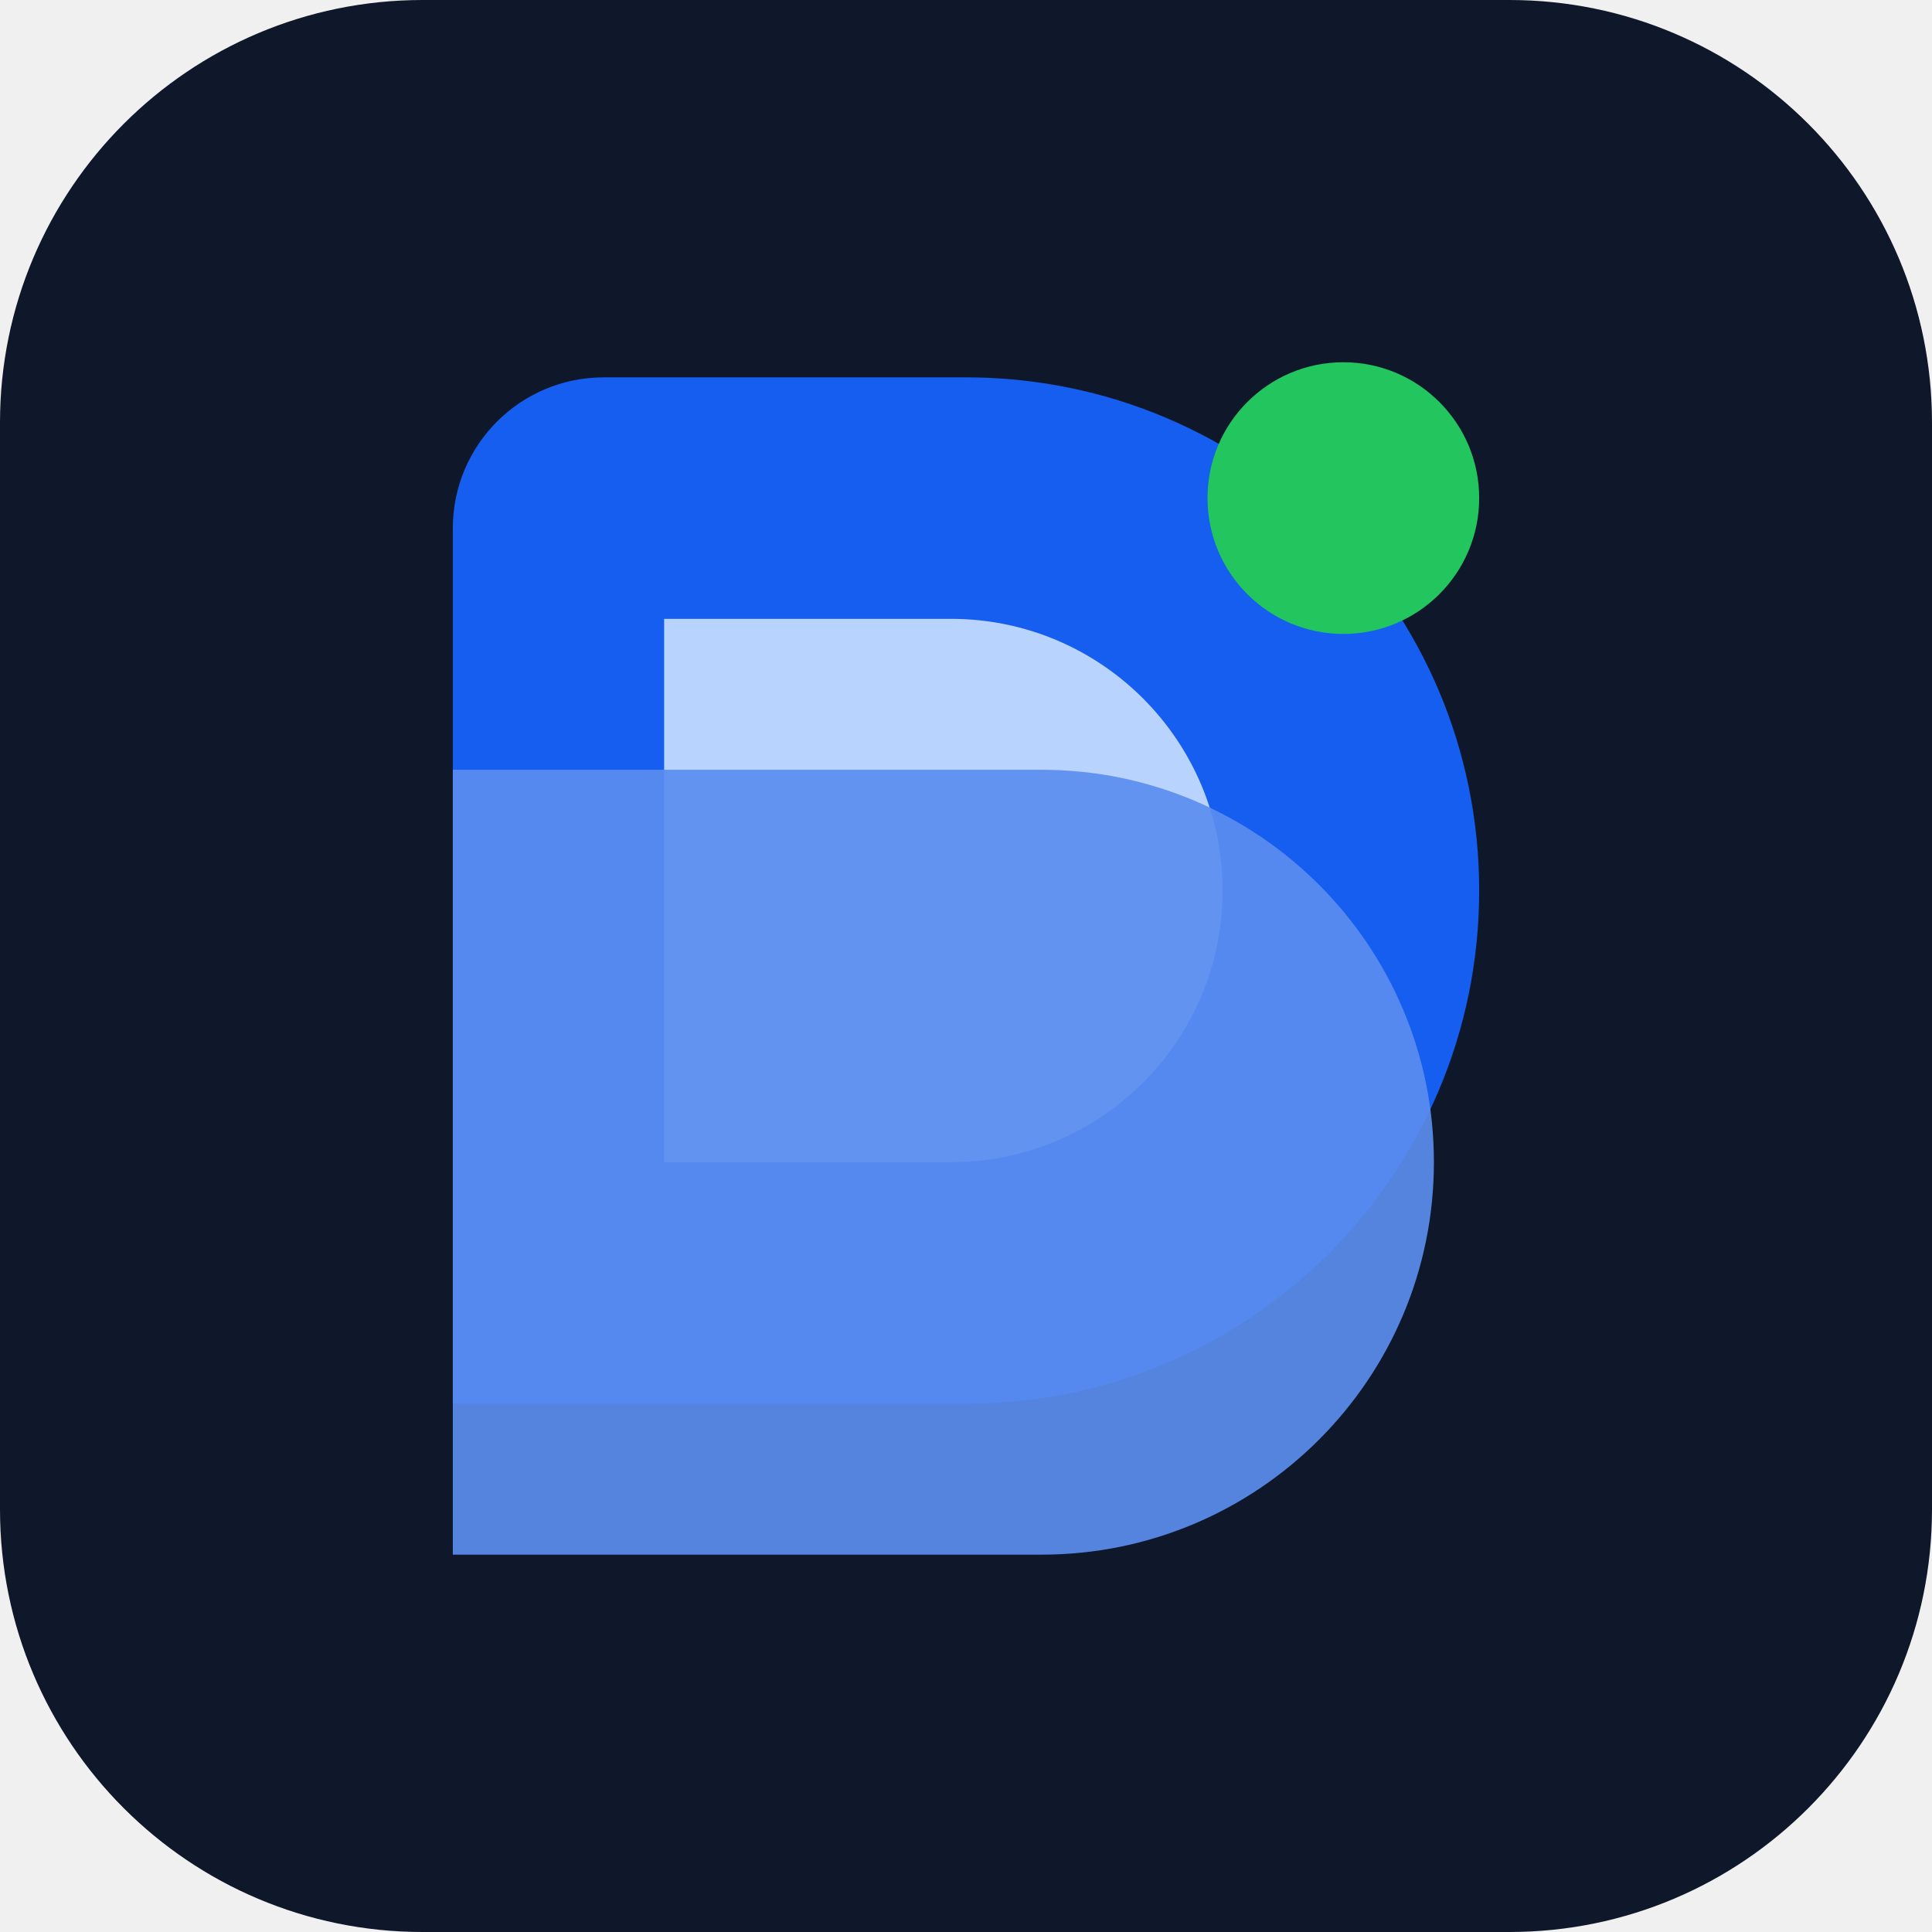
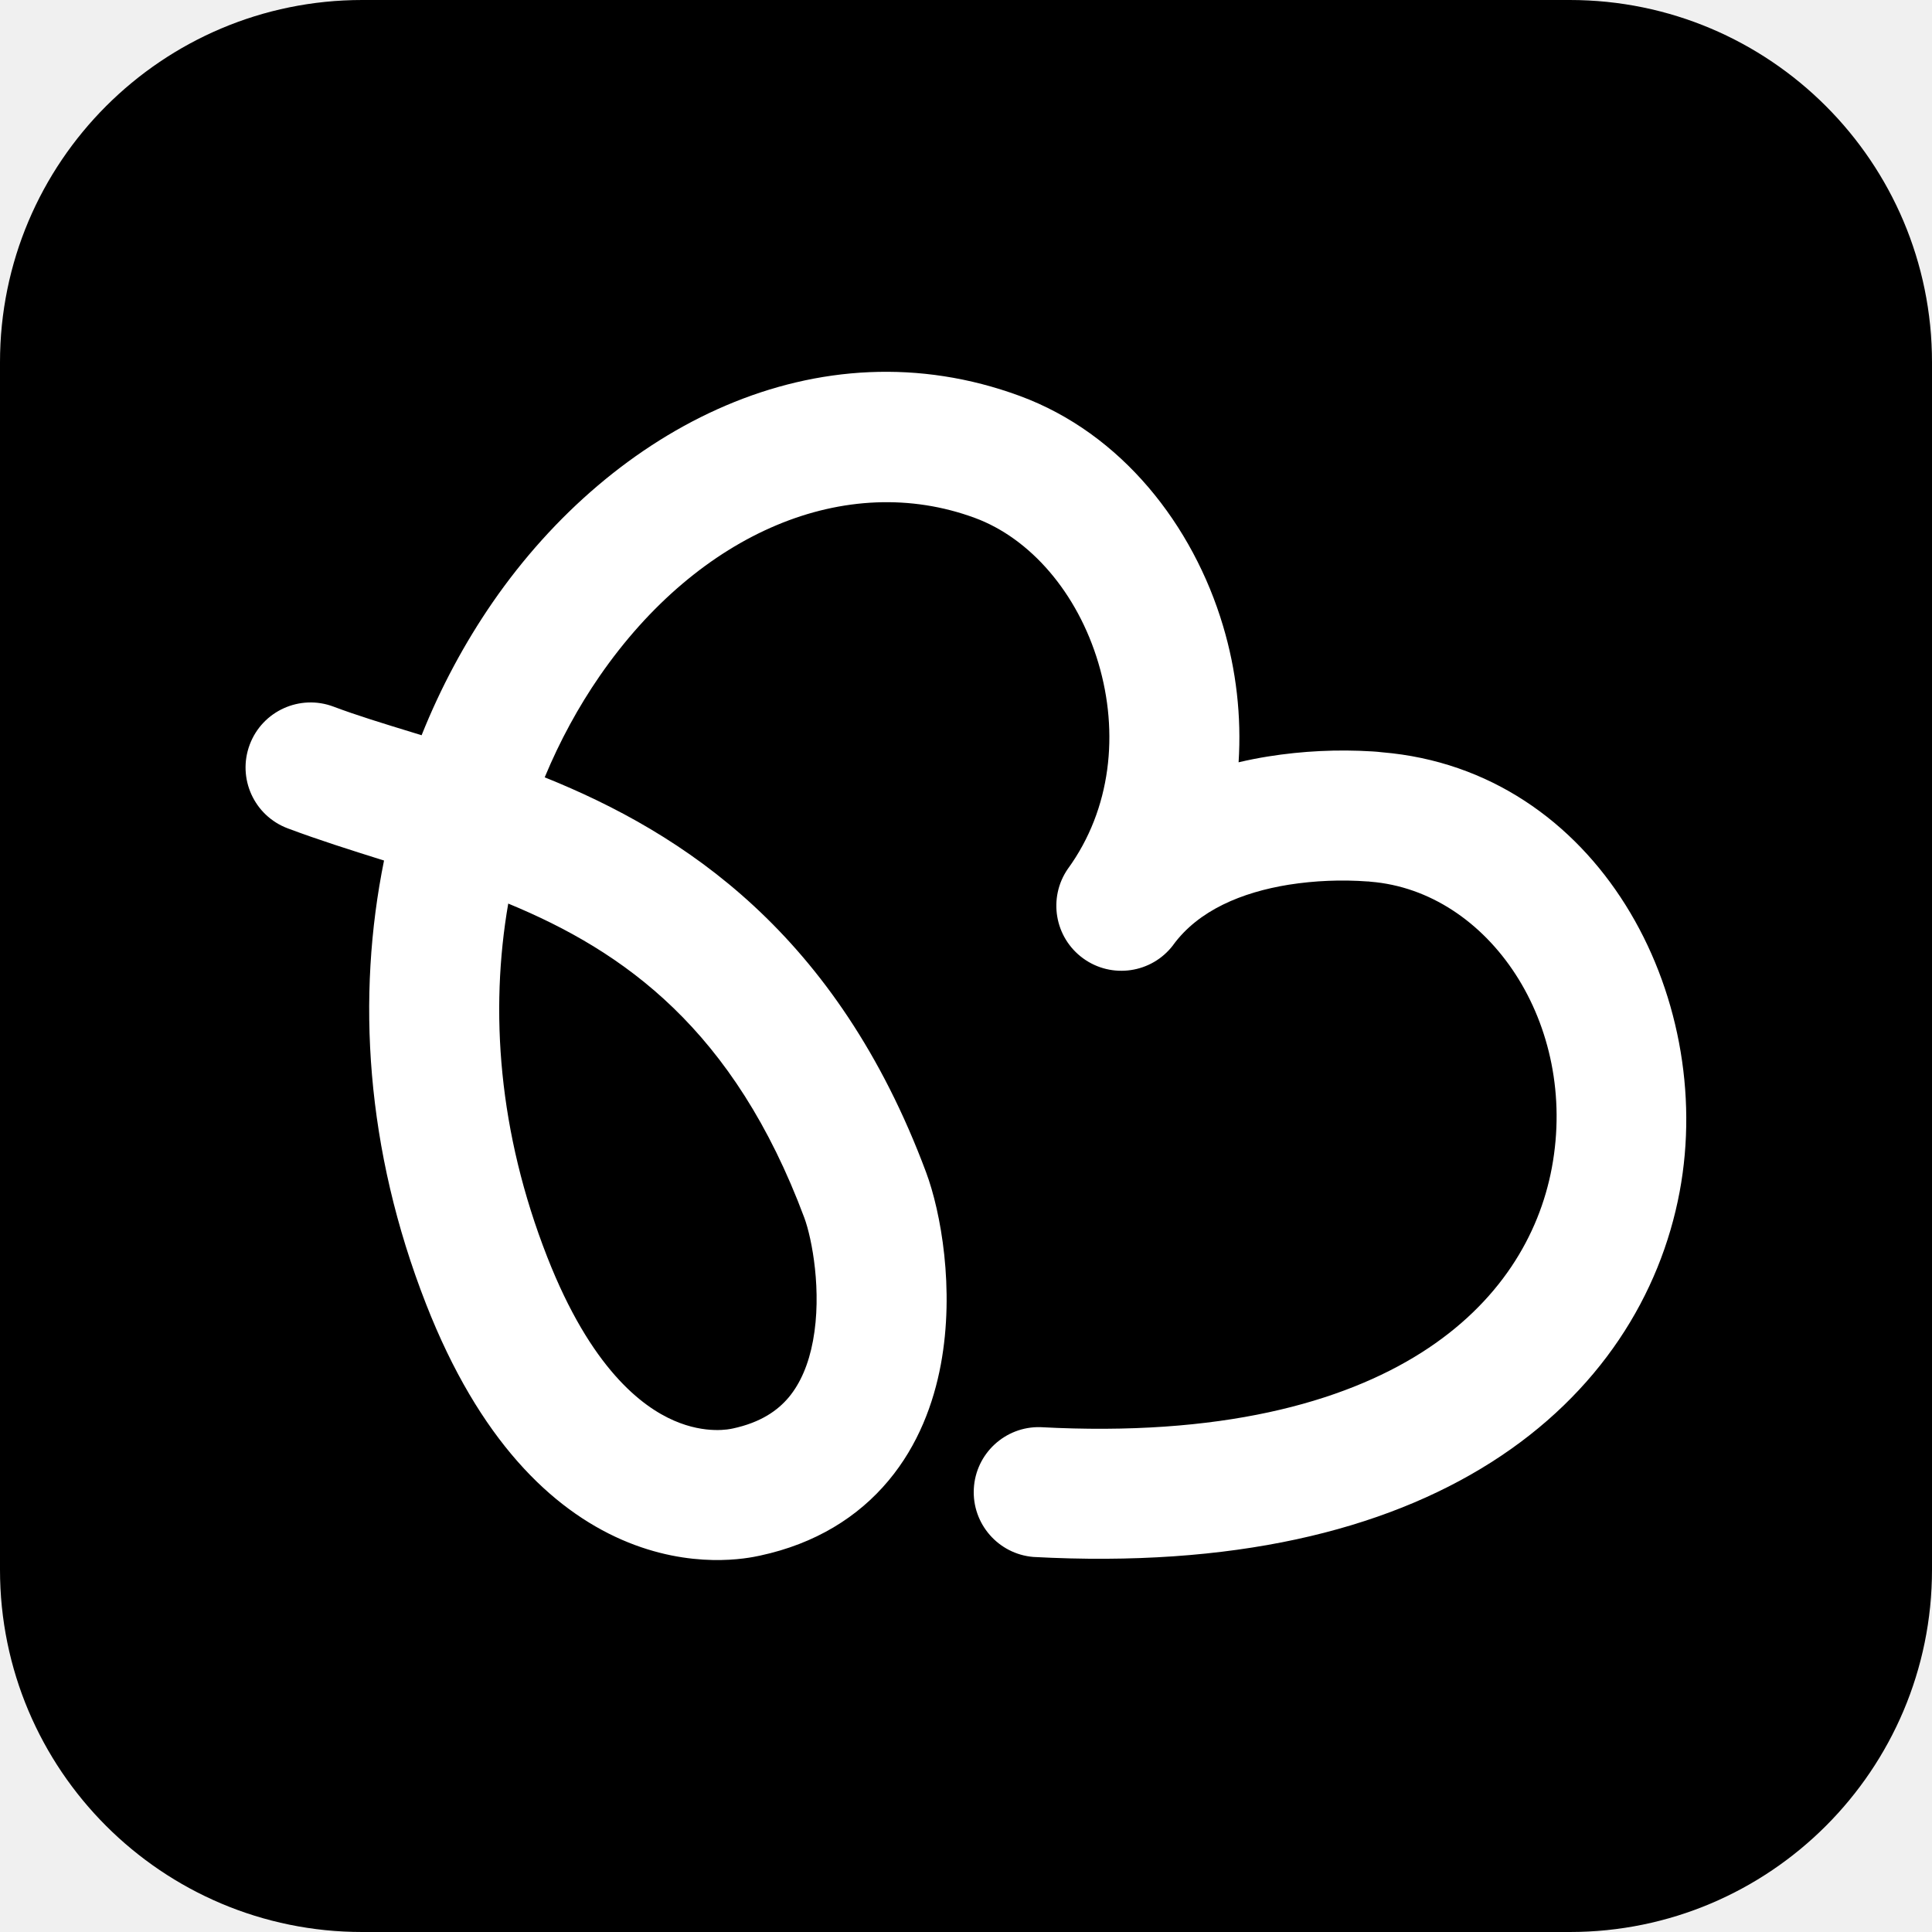
- <svg xmlns="http://www.w3.org/2000/svg" viewBox="0 0 256 256" fill="none">
-   <rect width="256" height="256" rx="56" fill="#0F172A" />
-   <path d="M60 70C60 58.954 68.954 50 80 50H128C165.555 50 196 80.445 196 118C196 155.555 165.555 186 128 186H60V70Z" fill="#155EEF" />
-   <path d="M88 82H126C145.882 82 162 98.118 162 118C162 137.882 145.882 154 126 154H88V82Z" fill="#B9D3FF" />
-   <path d="M60 206H138C166.719 206 190 182.719 190 154C190 125.281 166.719 102 138 102H60V206Z" fill="#5B8DEF" opacity="0.92" />
-   <circle cx="178" cy="66" r="18" fill="#22C55E" />
+ <svg xmlns="http://www.w3.org/2000/svg" width="256" height="256" viewBox="0 0 32 32" fill="none">
+   <rect width="32" height="32" rx="6" fill="#000000" />
+   <path fill="#ffffff" fill-rule="evenodd" d="M8.418 14.966c-.308 1.78-.163 3.787.645 5.851.724 1.852 1.573 2.483 2.099 2.712.533.233.937.14.971.132h.002c.47-.101.747-.3.93-.518.193-.232.329-.548.401-.937.151-.81-.016-1.691-.144-2.036-1.164-3.118-2.979-4.41-4.904-5.204Zm-2.057-.714c-.456 2.248-.309 4.78.697 7.35.88 2.249 2.074 3.392 3.244 3.902 1.15.5 2.088.305 2.286.262.916-.197 1.624-.638 2.129-1.243.493-.59.746-1.28.866-1.922.233-1.251 0-2.531-.244-3.184-1.477-3.958-4.015-5.616-6.317-6.542.252-.607.56-1.17.91-1.677 1.652-2.39 4.091-3.402 6.214-2.62.916.337 1.7 1.237 2.047 2.405.343 1.152.214 2.416-.504 3.405l-.001.001a1.077 1.077 0 0 0 1.742 1.266v-.001c.421-.578 1.141-.875 1.913-1a5.733 5.733 0 0 1 1.312-.054h.012a.954.954 0 0 0 .034.004c1.957.158 3.448 2.355 3.002 4.74-.21 1.12-.867 2.239-2.16 3.06-1.306.828-3.33 1.394-6.312 1.234a1.077 1.077 0 0 0-.115 2.15c3.29.177 5.794-.432 7.582-1.567 1.801-1.143 2.803-2.78 3.122-4.481.61-3.259-1.355-6.982-4.93-7.28a2.407 2.407 0 0 0-.156-.014A7.883 7.883 0 0 0 21 12.53a6.875 6.875 0 0 0-.485.096 6.446 6.446 0 0 0-.257-2.257c-.496-1.668-1.68-3.19-3.367-3.811-3.346-1.232-6.725.516-8.73 3.417-.462.67-.86 1.408-1.178 2.203l-.152-.047c-.48-.147-.922-.282-1.307-.427a1.077 1.077 0 0 0-.759 2.016c.514.193 1.045.36 1.582.529l.015.004Zm16.304.349h.002m-.002 0Z" clip-rule="evenodd" />
</svg>
